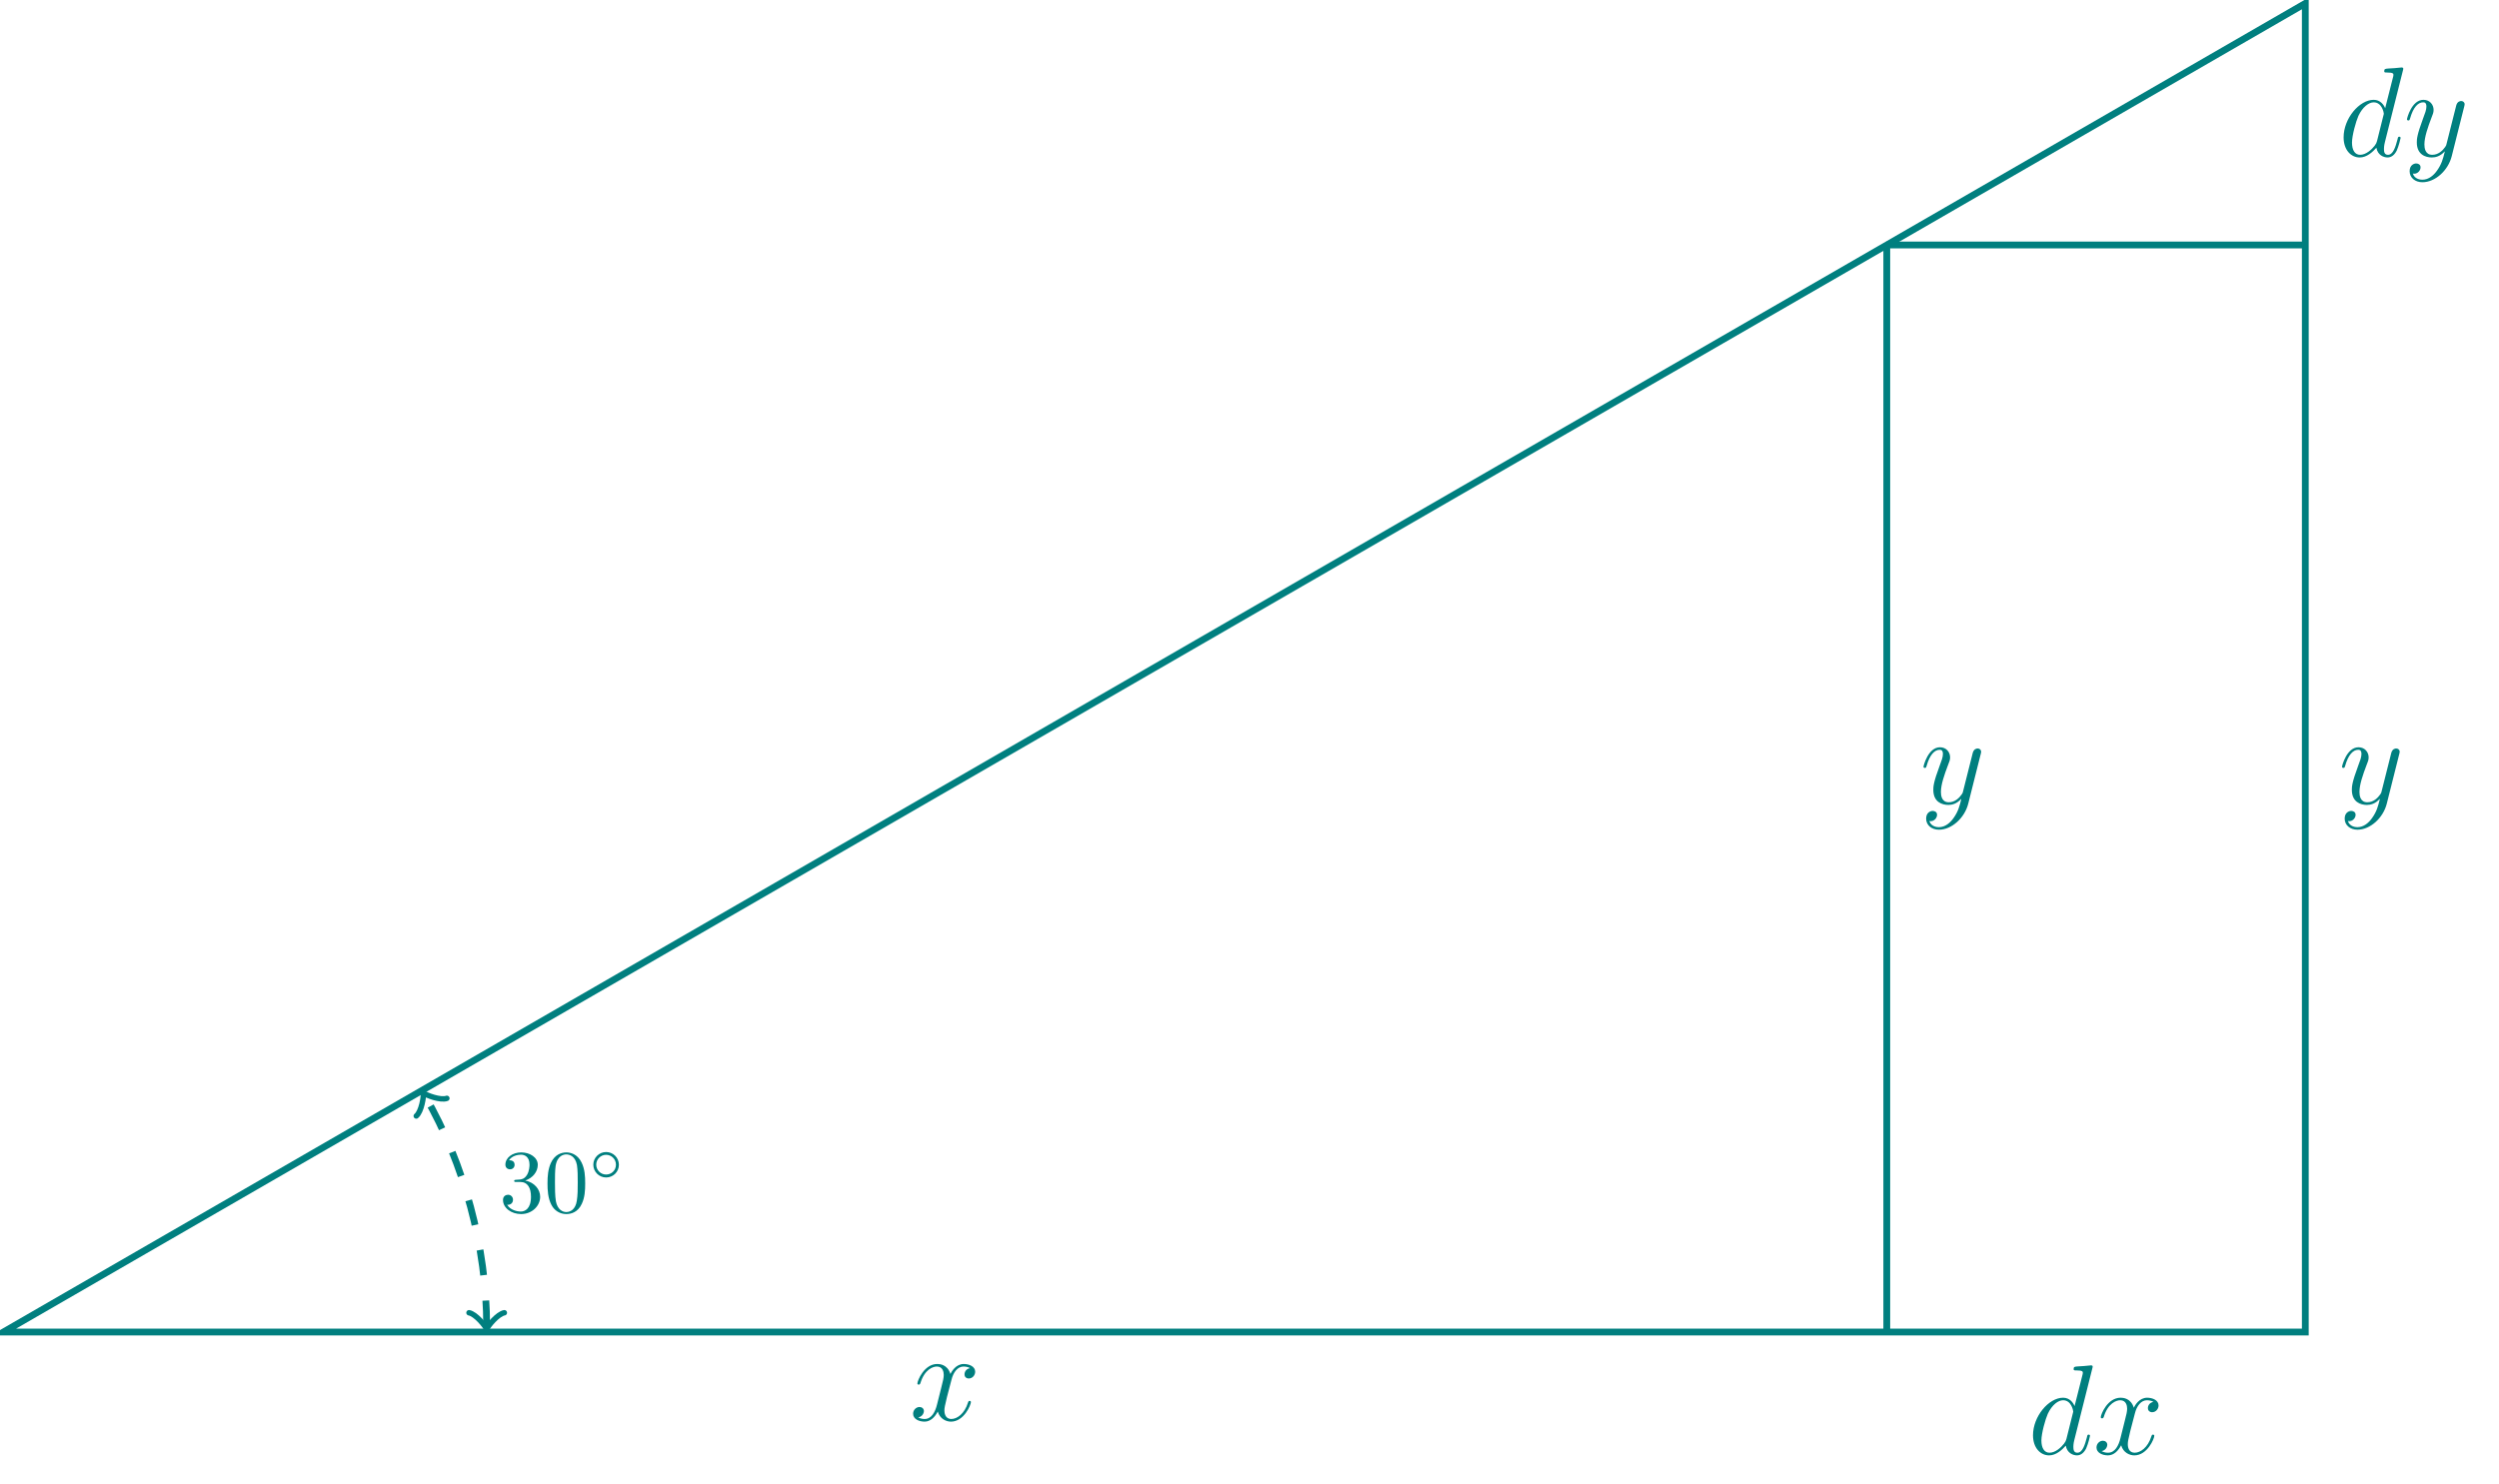
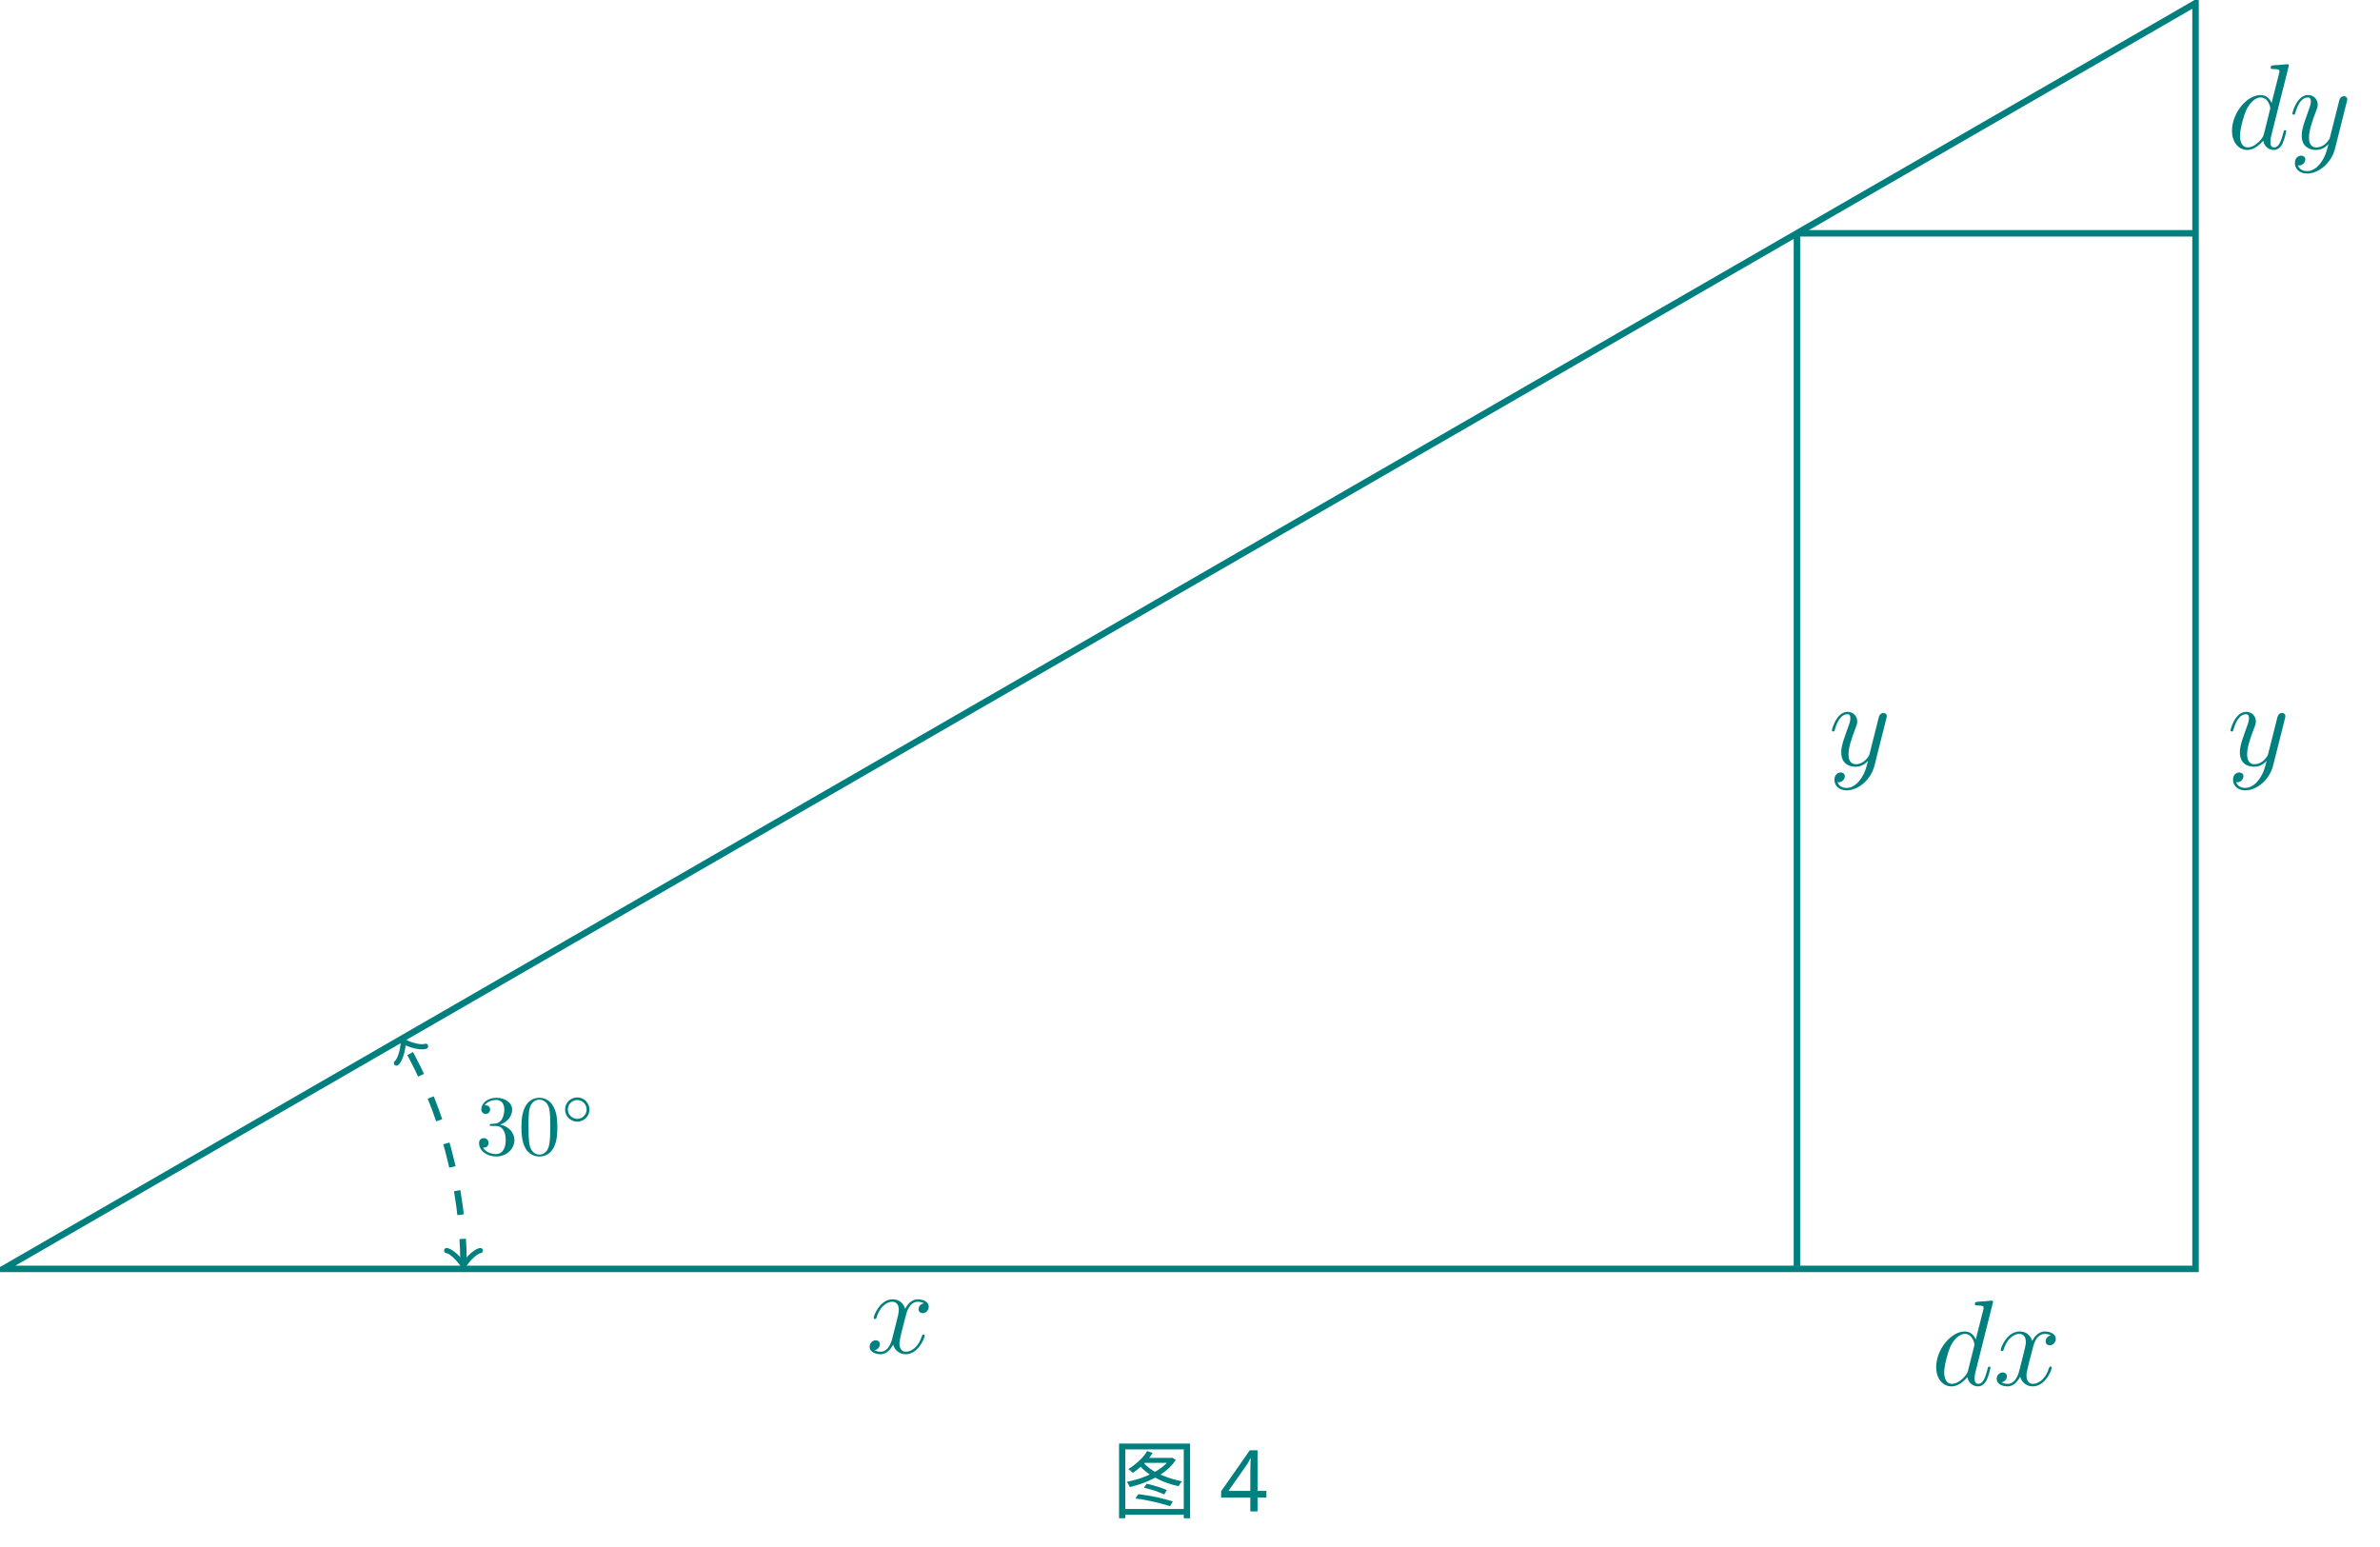
- <svg xmlns="http://www.w3.org/2000/svg" xmlns:xlink="http://www.w3.org/1999/xlink" width="390.88" height="232.16" viewBox="0 0 293.16 174.12">
+ <svg xmlns="http://www.w3.org/2000/svg" xmlns:xlink="http://www.w3.org/1999/xlink" width="390.88" height="254.013" viewBox="0 0 293.16 190.51">
  <defs>
    <path id="a" d="M7.11-6.125c-.485.094-.657.453-.657.734 0 .36.281.485.484.485.454 0 .766-.39.766-.797 0-.625-.719-.906-1.344-.906-.921 0-1.421.89-1.562 1.172C4.453-6.562 3.53-6.61 3.25-6.61 1.719-6.61.922-4.656.922-4.312c0 .046.047.125.156.125.125 0 .156-.094.188-.141C1.766-6 2.78-6.312 3.203-6.312c.688 0 .813.625.813.984 0 .328-.079.672-.266 1.39l-.516 2.063c-.218.906-.656 1.719-1.453 1.719-.078 0-.453 0-.765-.188a.79.79 0 0 0 .672-.734c0-.297-.235-.484-.516-.484-.36 0-.75.312-.75.796 0 .625.703.922 1.344.922C2.484.156 3-.422 3.313-1.03c.25.875 1 1.187 1.546 1.187 1.532 0 2.344-1.968 2.344-2.297 0-.078-.062-.14-.156-.14-.125 0-.14.078-.188.203C6.453-.766 5.58-.156 4.906-.156c-.531 0-.812-.39-.812-1 0-.328.062-.563.297-1.563l.53-2.031c.22-.906.735-1.562 1.423-1.562.031 0 .453 0 .765.187m0 0" />
    <path id="b" d="M7.547-10.031c.016-.063.047-.156.047-.235 0-.14-.157-.14-.188-.14-.015 0-.75.062-.828.078-.25.015-.469.031-.75.047-.375.031-.469.047-.469.328 0 .14.11.14.329.14.734 0 .75.141.75.282 0 .094-.032.219-.047.265l-.922 3.641c-.157-.39-.563-.984-1.344-.984C2.438-6.61.594-4.422.594-2.203c0 1.484.875 2.36 1.89 2.36.829 0 1.532-.657 1.954-1.141.156.875.859 1.14 1.312 1.14.438 0 .813-.281 1.078-.812.234-.516.453-1.422.453-1.485 0-.078-.062-.14-.156-.14-.14 0-.156.078-.203.297-.234.89-.516 1.828-1.125 1.828-.438 0-.469-.39-.469-.688 0-.062 0-.375.11-.797Zm-3.031 8.25c-.079.25-.079.281-.282.562-.328.422-1 1.063-1.703 1.063-.61 0-.953-.547-.953-1.438 0-.828.469-2.5.75-3.125.5-1.062 1.219-1.593 1.797-1.593.984 0 1.188 1.234 1.188 1.343 0 .016-.047.219-.063.25Zm0 0" />
    <path id="c" d="M3.938 1.688c-.391.562-.985 1.078-1.72 1.078-.171 0-.905-.032-1.124-.72a.6.6 0 0 0 .156.017c.438 0 .75-.391.75-.75 0-.344-.297-.454-.516-.454-.234 0-.765.172-.765.907 0 .765.64 1.297 1.5 1.297 1.5 0 3.015-1.376 3.437-3.047l1.469-5.844c.016-.078.047-.172.047-.266 0-.218-.188-.375-.406-.375-.141 0-.453.063-.578.516l-1.11 4.406c-.062.266-.062.297-.187.469-.297.422-.797.922-1.516.922-.844 0-.922-.813-.922-1.219 0-.86.406-2.016.813-3.094.172-.437.265-.64.265-.953 0-.625-.453-1.187-1.187-1.187C.954-6.61.406-4.437.406-4.312c0 .046.063.125.156.125.141 0 .157-.063.22-.266.359-1.266.921-1.86 1.515-1.86.14 0 .39 0 .39.5 0 .375-.171.813-.39 1.391-.735 1.969-.735 2.453-.735 2.813C1.563-.187 2.579.156 3.329.156c.438 0 .985-.14 1.5-.703l.016.016c-.219.89-.375 1.469-.907 2.219m0 0" />
    <path id="d" d="M3.047-3.703c.86-.281 1.469-1.016 1.469-1.844C4.516-6.407 3.594-7 2.578-7c-1.062 0-1.86.64-1.86 1.438 0 .343.235.546.548.546a.517.517 0 0 0 .53-.53c0-.532-.5-.532-.655-.532.328-.516 1.015-.656 1.406-.656.422 0 1 .234 1 1.187 0 .125-.016.734-.297 1.188-.312.5-.672.53-.922.547a4 4 0 0 1-.422.03c-.078.016-.156.016-.156.126 0 .125.078.125.25.125h.469c.86 0 1.25.703 1.25 1.734C3.719-.375 3-.062 2.53-.062c-.453 0-1.234-.172-1.61-.797.376.046.688-.188.688-.578a.57.57 0 0 0-.578-.594c-.25 0-.593.156-.593.61 0 .952.984 1.655 2.125 1.655 1.28 0 2.234-.953 2.234-2.03 0-.86-.656-1.673-1.75-1.907m0 0" />
    <path id="e" d="M4.828-3.36c0-.843-.047-1.687-.422-2.452C3.922-6.828 3.063-7 2.625-7 2-7 1.235-6.719.797-5.75c-.328.734-.39 1.547-.39 2.39 0 .782.046 1.735.468 2.532A1.94 1.94 0 0 0 2.609.234c.579 0 1.375-.218 1.829-1.218.343-.735.39-1.547.39-2.375M2.61 0c-.406 0-1.03-.266-1.218-1.266-.11-.64-.11-1.593-.11-2.218 0-.672 0-1.36.078-1.938.204-1.25 1-1.344 1.25-1.344.36 0 1.047.188 1.25 1.235.094.578.094 1.39.094 2.047 0 .78 0 1.5-.11 2.172C3.689-.312 3.094 0 2.61 0m0 0" />
    <path id="f" d="M3.531-1.734c0-.844-.672-1.5-1.5-1.5s-1.5.672-1.5 1.484a1.5 1.5 0 0 0 1.5 1.5c.844 0 1.5-.672 1.5-1.484m-1.5 1.14A1.157 1.157 0 1 1 3.187-1.75c0 .656-.515 1.156-1.156 1.156m0 0" />
+     <path id="g" d="M.875-8.36h8.75V.845h-.781v-8.485H1.64V.844H.875Zm.453 8.063h7.969v.703H1.328Zm2.61-2.625.343-.484q.406.08.875.219.47.129.89.28.422.142.72.282l-.328.531a10 10 0 0 0-.72-.297 8 8 0 0 0-.89-.296q-.469-.14-.89-.235m.406-4.515.672.234q-.3.468-.703.937a9 9 0 0 1-.86.844c-.293.25-.586.477-.875.672q-.065-.062-.172-.156a2 2 0 0 0-.203-.172 2 2 0 0 0-.187-.14q.669-.405 1.297-.985.638-.576 1.03-1.234m2.812.843h.14l.11-.031.453.266q-.392.644-1.03 1.187-.646.549-1.407.969-.768.409-1.594.719c-.555.199-1.094.359-1.625.484q-.048-.092-.11-.219a1.1 1.1 0 0 0-.124-.234 1.2 1.2 0 0 0-.14-.188q.78-.153 1.577-.406a11 11 0 0 0 1.516-.625c.488-.25.926-.523 1.312-.828q.576-.45.922-.984Zm-3.265.578c.3.368.703.704 1.203 1.016q.762.456 1.687.781.922.328 1.86.516a1.3 1.3 0 0 0-.235.281 3 3 0 0 0-.203.313 11.3 11.3 0 0 1-1.89-.578 10 10 0 0 1-1.704-.907A6 6 0 0 1 3.313-5.75Zm.218-.578h3.282v.61H3.688Zm-1.218 5 .359-.531q.545.064 1.125.156.576.095 1.156.219c.383.086.742.172 1.078.266q.516.128.891.25l-.344.593A18 18 0 0 0 5.922-1q-.719-.186-1.516-.344a16 16 0 0 0-1.515-.25m0 0" />
+     <path id="h" d="M5.797-1.703v-.828H4.703v-5H3.75L.219-2.484v.78h3.594V0h.89v-1.703ZM3.813-4.891v2.36H1.124l2.25-3.203a8 8 0 0 0 .453-.813h.031c-.015.453-.046.922-.046 1.656m0 0" />
  </defs>
-   <path fill="none" stroke="#007f7f" stroke-miterlimit="10" stroke-width=".797" d="M.398 156.305h270.04V.398Zm0 0" />
-   <use xlink:href="#a" x="106.696" y="166.663" fill="#007f7f" />
+   <path fill="none" stroke="#007f7f" stroke-miterlimit="10" stroke-width=".797" d="M.398 156.3h270.04V.39Zm0 0" />
+   <use xlink:href="#a" x="106.696" y="166.656" fill="#007f7f" />
  <g fill="#007f7f">
-     <use xlink:href="#b" x="237.9" y="170.621" />
-     <use xlink:href="#a" x="245.52" y="170.621" />
+     <use xlink:href="#b" x="237.9" y="170.614" />
+     <use xlink:href="#a" x="245.52" y="170.614" />
  </g>
-   <use xlink:href="#c" x="274.337" y="94.297" fill="#007f7f" />
+   <use xlink:href="#c" x="274.337" y="94.29" fill="#007f7f" />
  <g fill="#007f7f">
-     <use xlink:href="#b" x="274.337" y="18.322" />
-     <use xlink:href="#c" x="281.957" y="18.322" />
+     <use xlink:href="#b" x="274.337" y="18.315" />
+     <use xlink:href="#c" x="281.957" y="18.315" />
  </g>
-   <path fill="none" stroke="#007f7f" stroke-miterlimit="10" stroke-width=".797" d="M221.34 156.305V28.746" />
-   <use xlink:href="#c" x="225.238" y="94.297" fill="#007f7f" />
-   <path fill="none" stroke="#007f7f" stroke-miterlimit="10" stroke-width=".797" d="M221.34 28.746h49.098" />
-   <path fill="none" stroke="#007f7f" stroke-dasharray="2.989 2.989" stroke-miterlimit="10" stroke-width=".797" d="M57.09 155.598c0-9.243-2.621-19.02-7.242-27.024" />
-   <path fill="none" stroke="#007f7f" stroke-linecap="round" stroke-linejoin="round" stroke-miterlimit="10" stroke-width=".638" d="M59.164 154.043c-.777.133-1.941 1.555-2.074 1.945-.13-.39-1.293-1.812-2.07-1.945" />
-   <path fill="none" stroke="#007f7f" stroke-linecap="round" stroke-linejoin="round" stroke-miterlimit="10" stroke-width=".638" d="M48.832 130.953c.61-.5.906-2.316.824-2.719.305.274 2.028.926 2.766.649" />
+   <path fill="none" stroke="#007f7f" stroke-miterlimit="10" stroke-width=".797" d="M221.34 156.3V28.739" />
+   <use xlink:href="#c" x="225.238" y="94.29" fill="#007f7f" />
+   <path fill="none" stroke="#007f7f" stroke-miterlimit="10" stroke-width=".797" d="M221.34 28.738h49.098" />
+   <path fill="none" stroke="#007f7f" stroke-dasharray="2.989 2.989" stroke-miterlimit="10" stroke-width=".797" d="M57.09 155.59c0-9.238-2.621-19.02-7.242-27.024" />
+   <path fill="none" stroke="#007f7f" stroke-linecap="round" stroke-linejoin="round" stroke-miterlimit="10" stroke-width=".638" d="M59.164 154.04c-.777.128-1.941 1.55-2.074 1.94-.13-.39-1.293-1.812-2.07-1.94" />
+   <path fill="none" stroke="#007f7f" stroke-linecap="round" stroke-linejoin="round" stroke-miterlimit="10" stroke-width=".638" d="M48.832 130.95c.61-.505.906-2.321.824-2.72.305.27 2.028.922 2.766.645" />
  <g fill="#007f7f">
-     <use xlink:href="#d" x="58.571" y="142.227" />
-     <use xlink:href="#e" x="63.821" y="142.227" />
+     <use xlink:href="#d" x="58.571" y="142.22" />
+     <use xlink:href="#e" x="63.821" y="142.22" />
  </g>
-   <use xlink:href="#f" x="69.072" y="138.417" fill="#007f7f" />
+   <use xlink:href="#f" x="69.072" y="138.41" fill="#007f7f" />
+   <use xlink:href="#g" x="136.966" y="186.171" fill="#007f7f" />
+   <use xlink:href="#h" x="150.196" y="186.171" fill="#007f7f" />
</svg>
